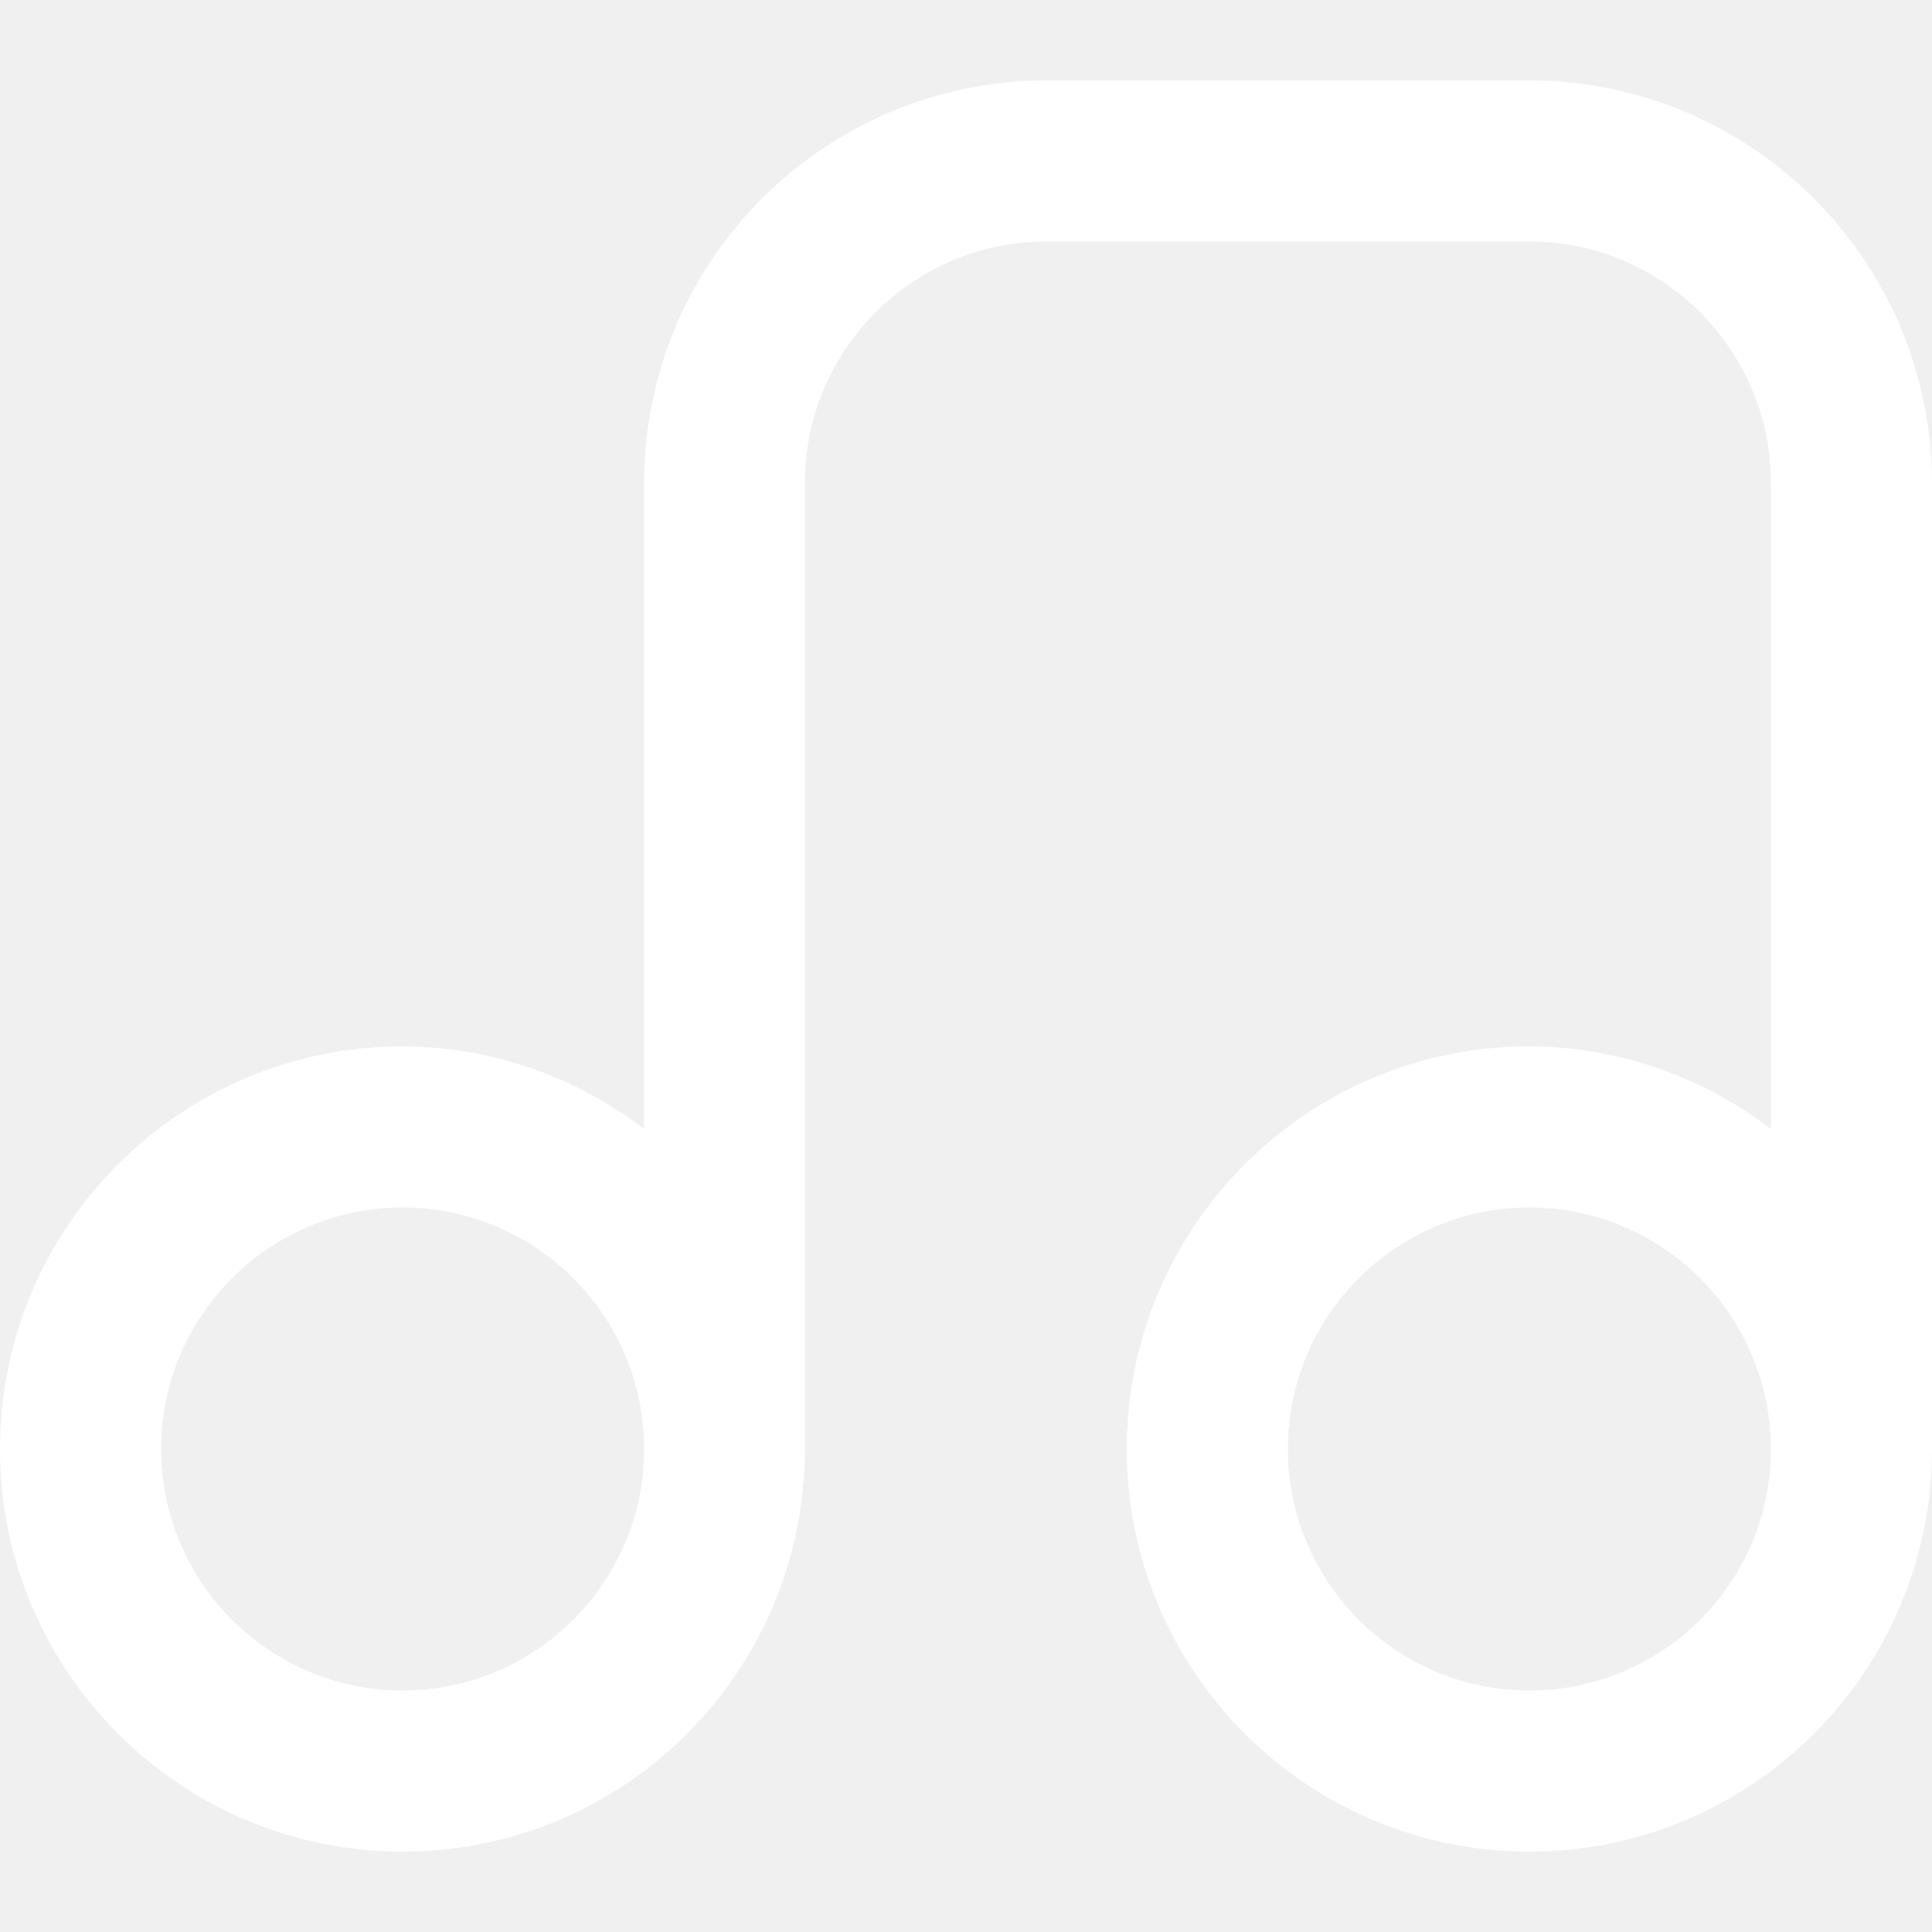
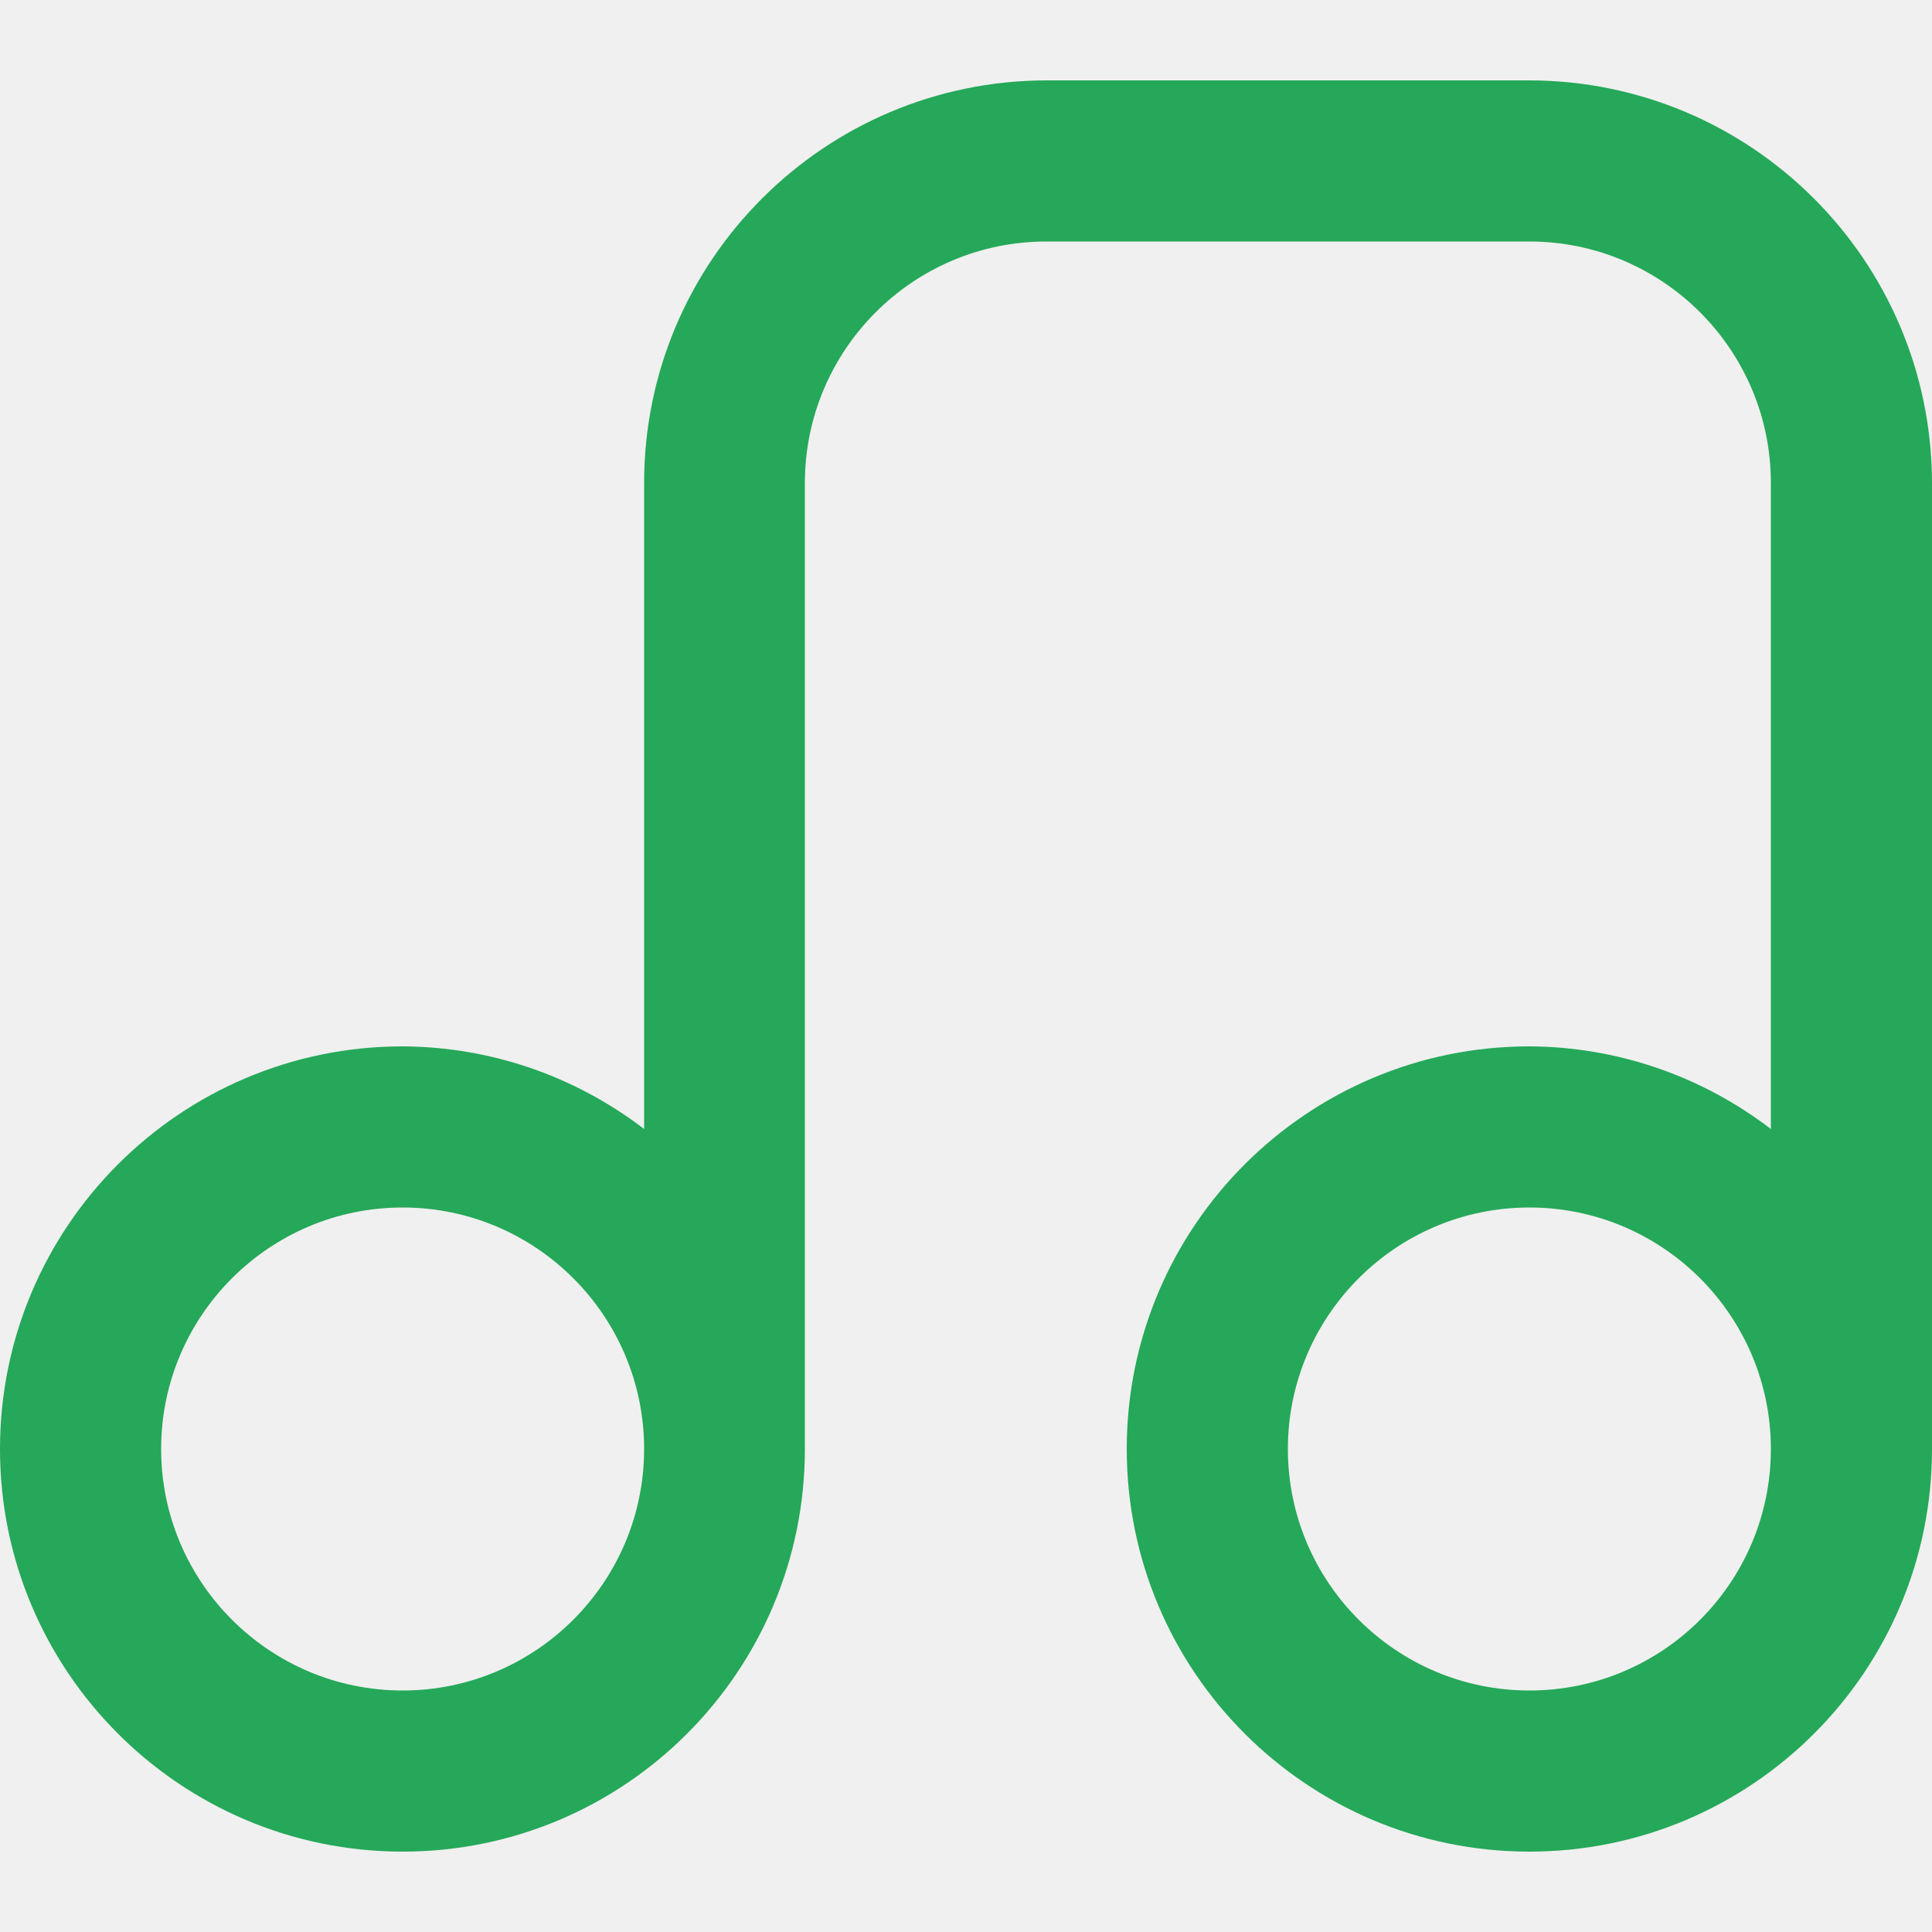
<svg xmlns="http://www.w3.org/2000/svg" version="1.1" id="Outline" x="0px" y="0px" viewBox="0 0 512 512" style="enable-background:new 0 0 512 512;" xml:space="preserve">
  <style type="text/css">
- 	.st0{fill:#FFFFFF;}
+ 	.st0{fill:#25A859;}
</style>
  <path class="st0" d="M405.3,21.3h-128C218.5,21.4,170.7,69.1,170.7,128v171.2c-18.4-14.1-40.8-21.8-64-21.9  C47.8,277.3,0,325.1,0,384s47.8,106.7,106.7,106.7S213.3,442.9,213.3,384V128c0-35.3,28.7-64,64-64h128c35.3,0,64,28.7,64,64v171.2  c-18.4-14.1-40.8-21.8-64-21.9c-58.9,0-106.7,47.8-106.7,106.7s47.8,106.7,106.7,106.7S512,442.9,512,384V128  C511.9,69.1,464.2,21.4,405.3,21.3z M106.7,448c-35.3,0-64-28.7-64-64s28.7-64,64-64s64,28.7,64,64S142,448,106.7,448z M405.3,448  c-35.3,0-64-28.7-64-64s28.7-64,64-64s64,28.7,64,64S440.7,448,405.3,448z" />
</svg>
